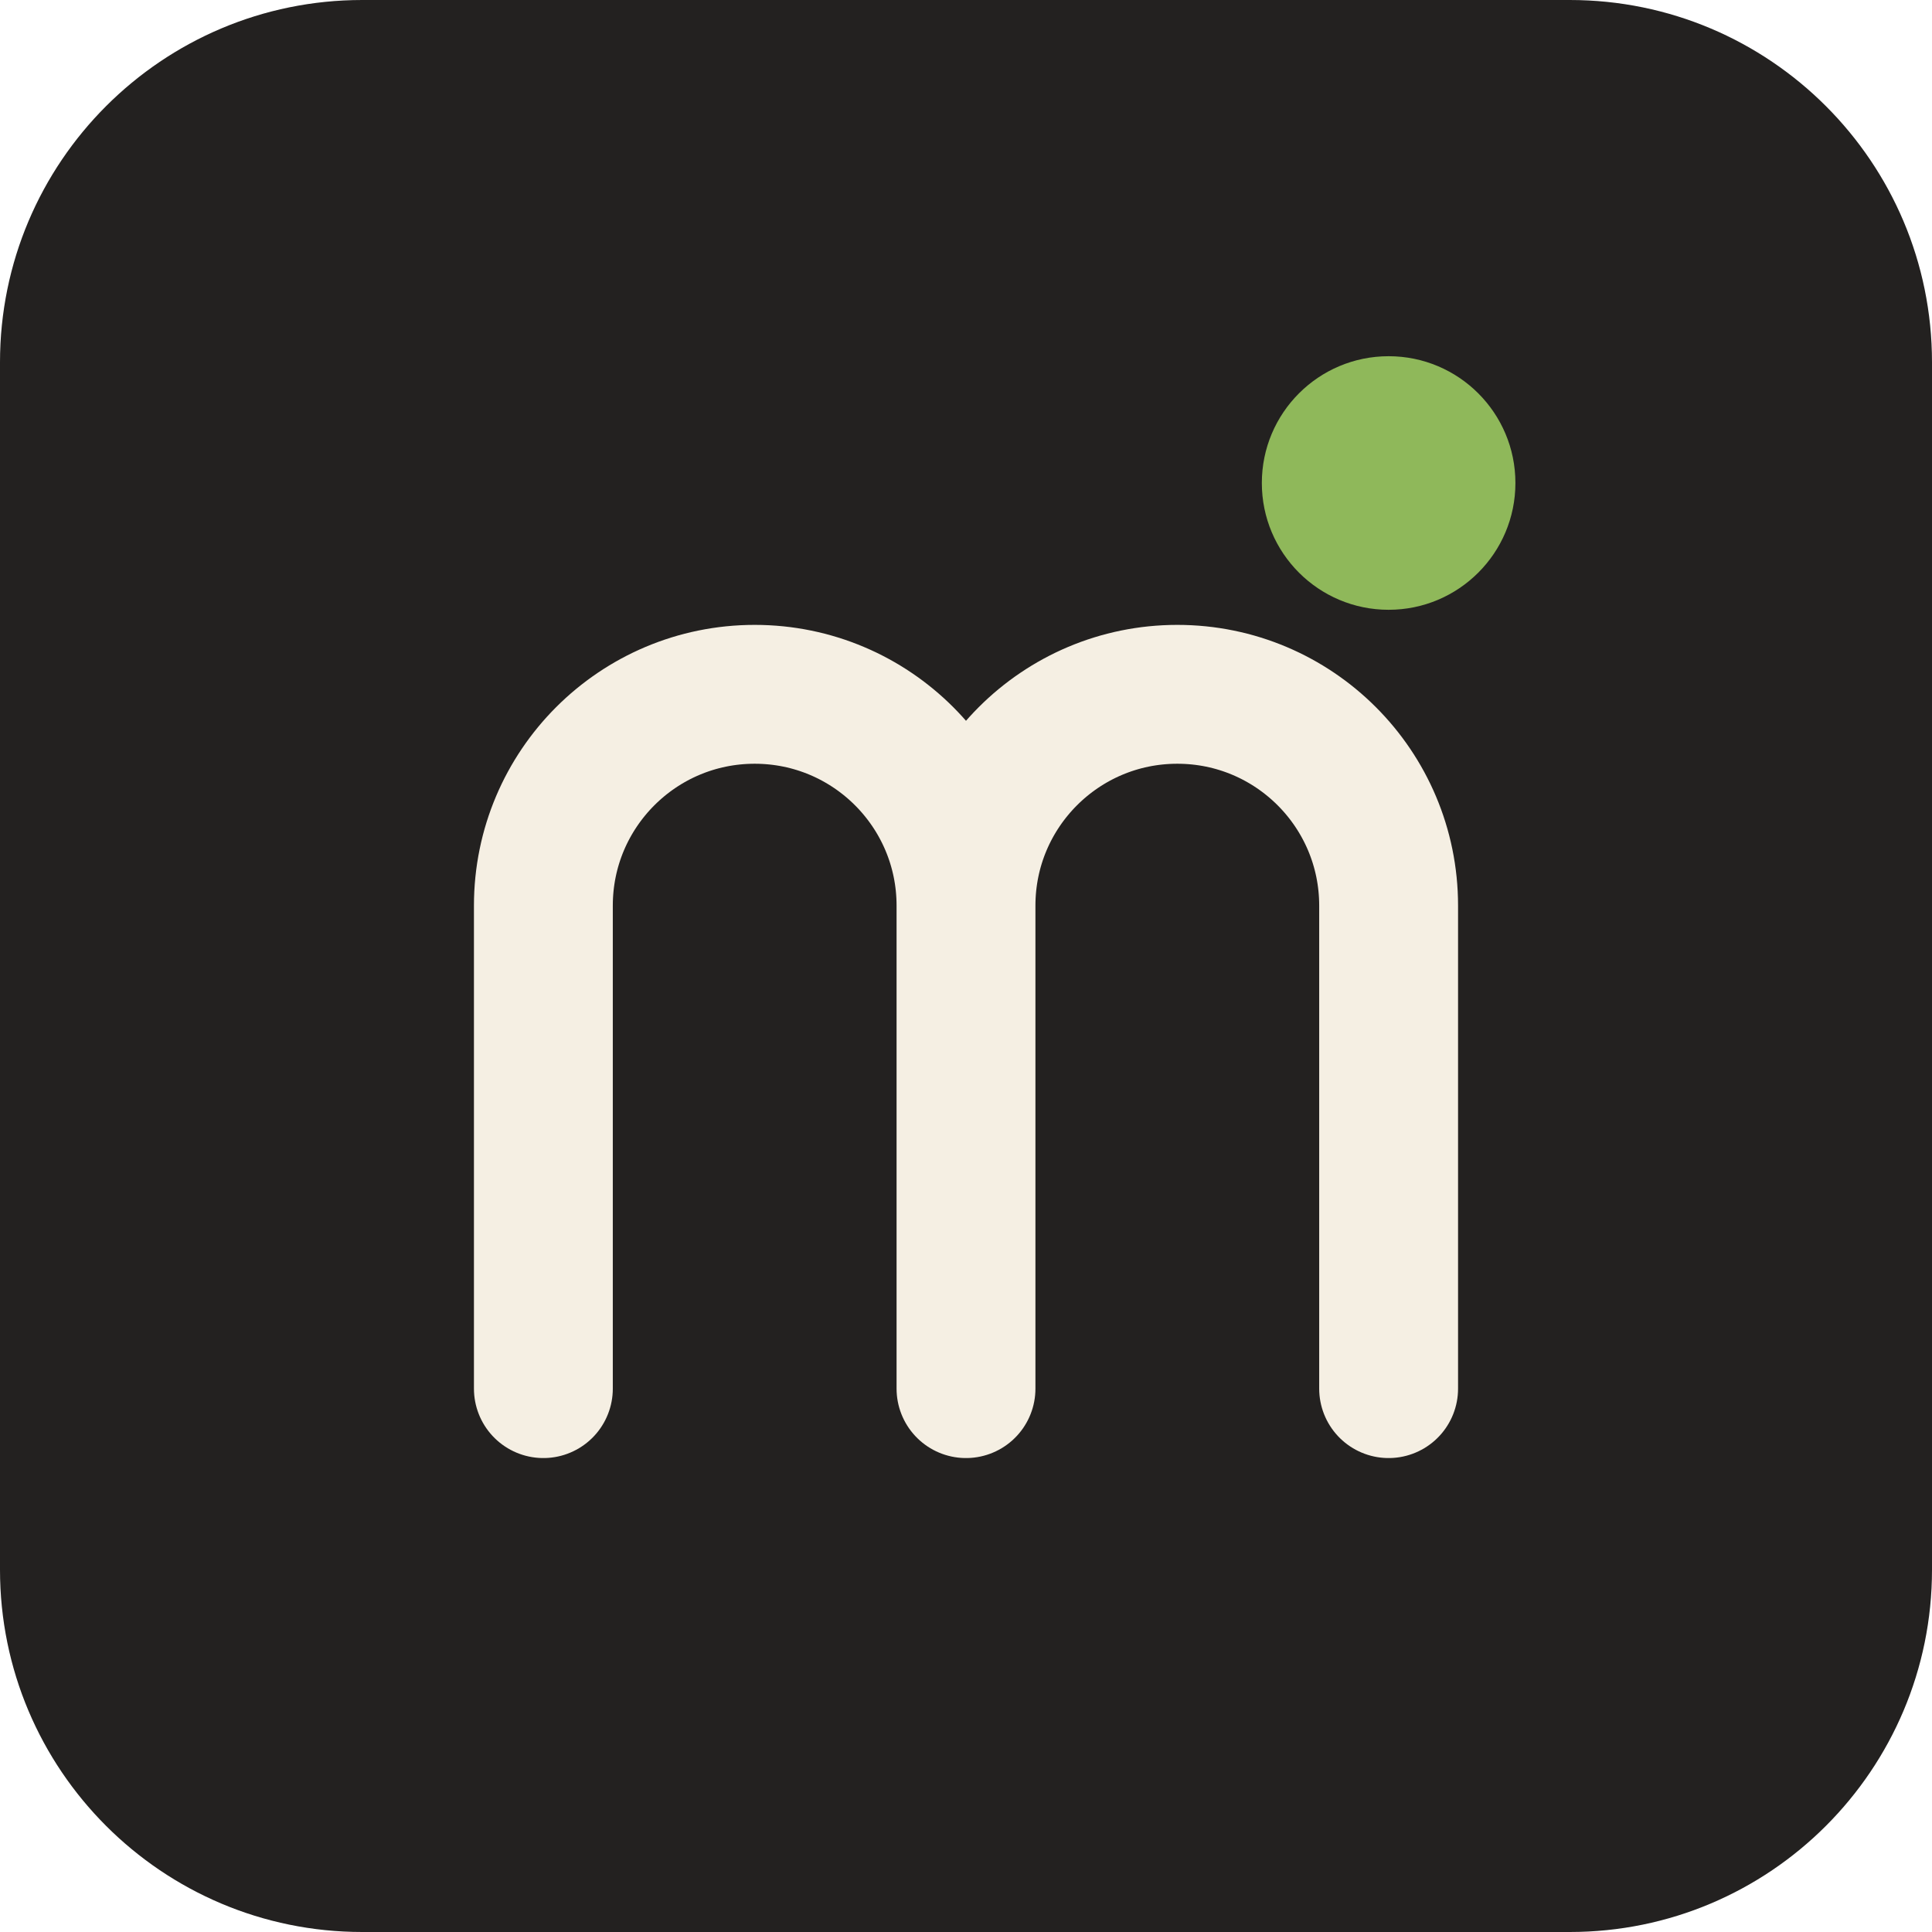
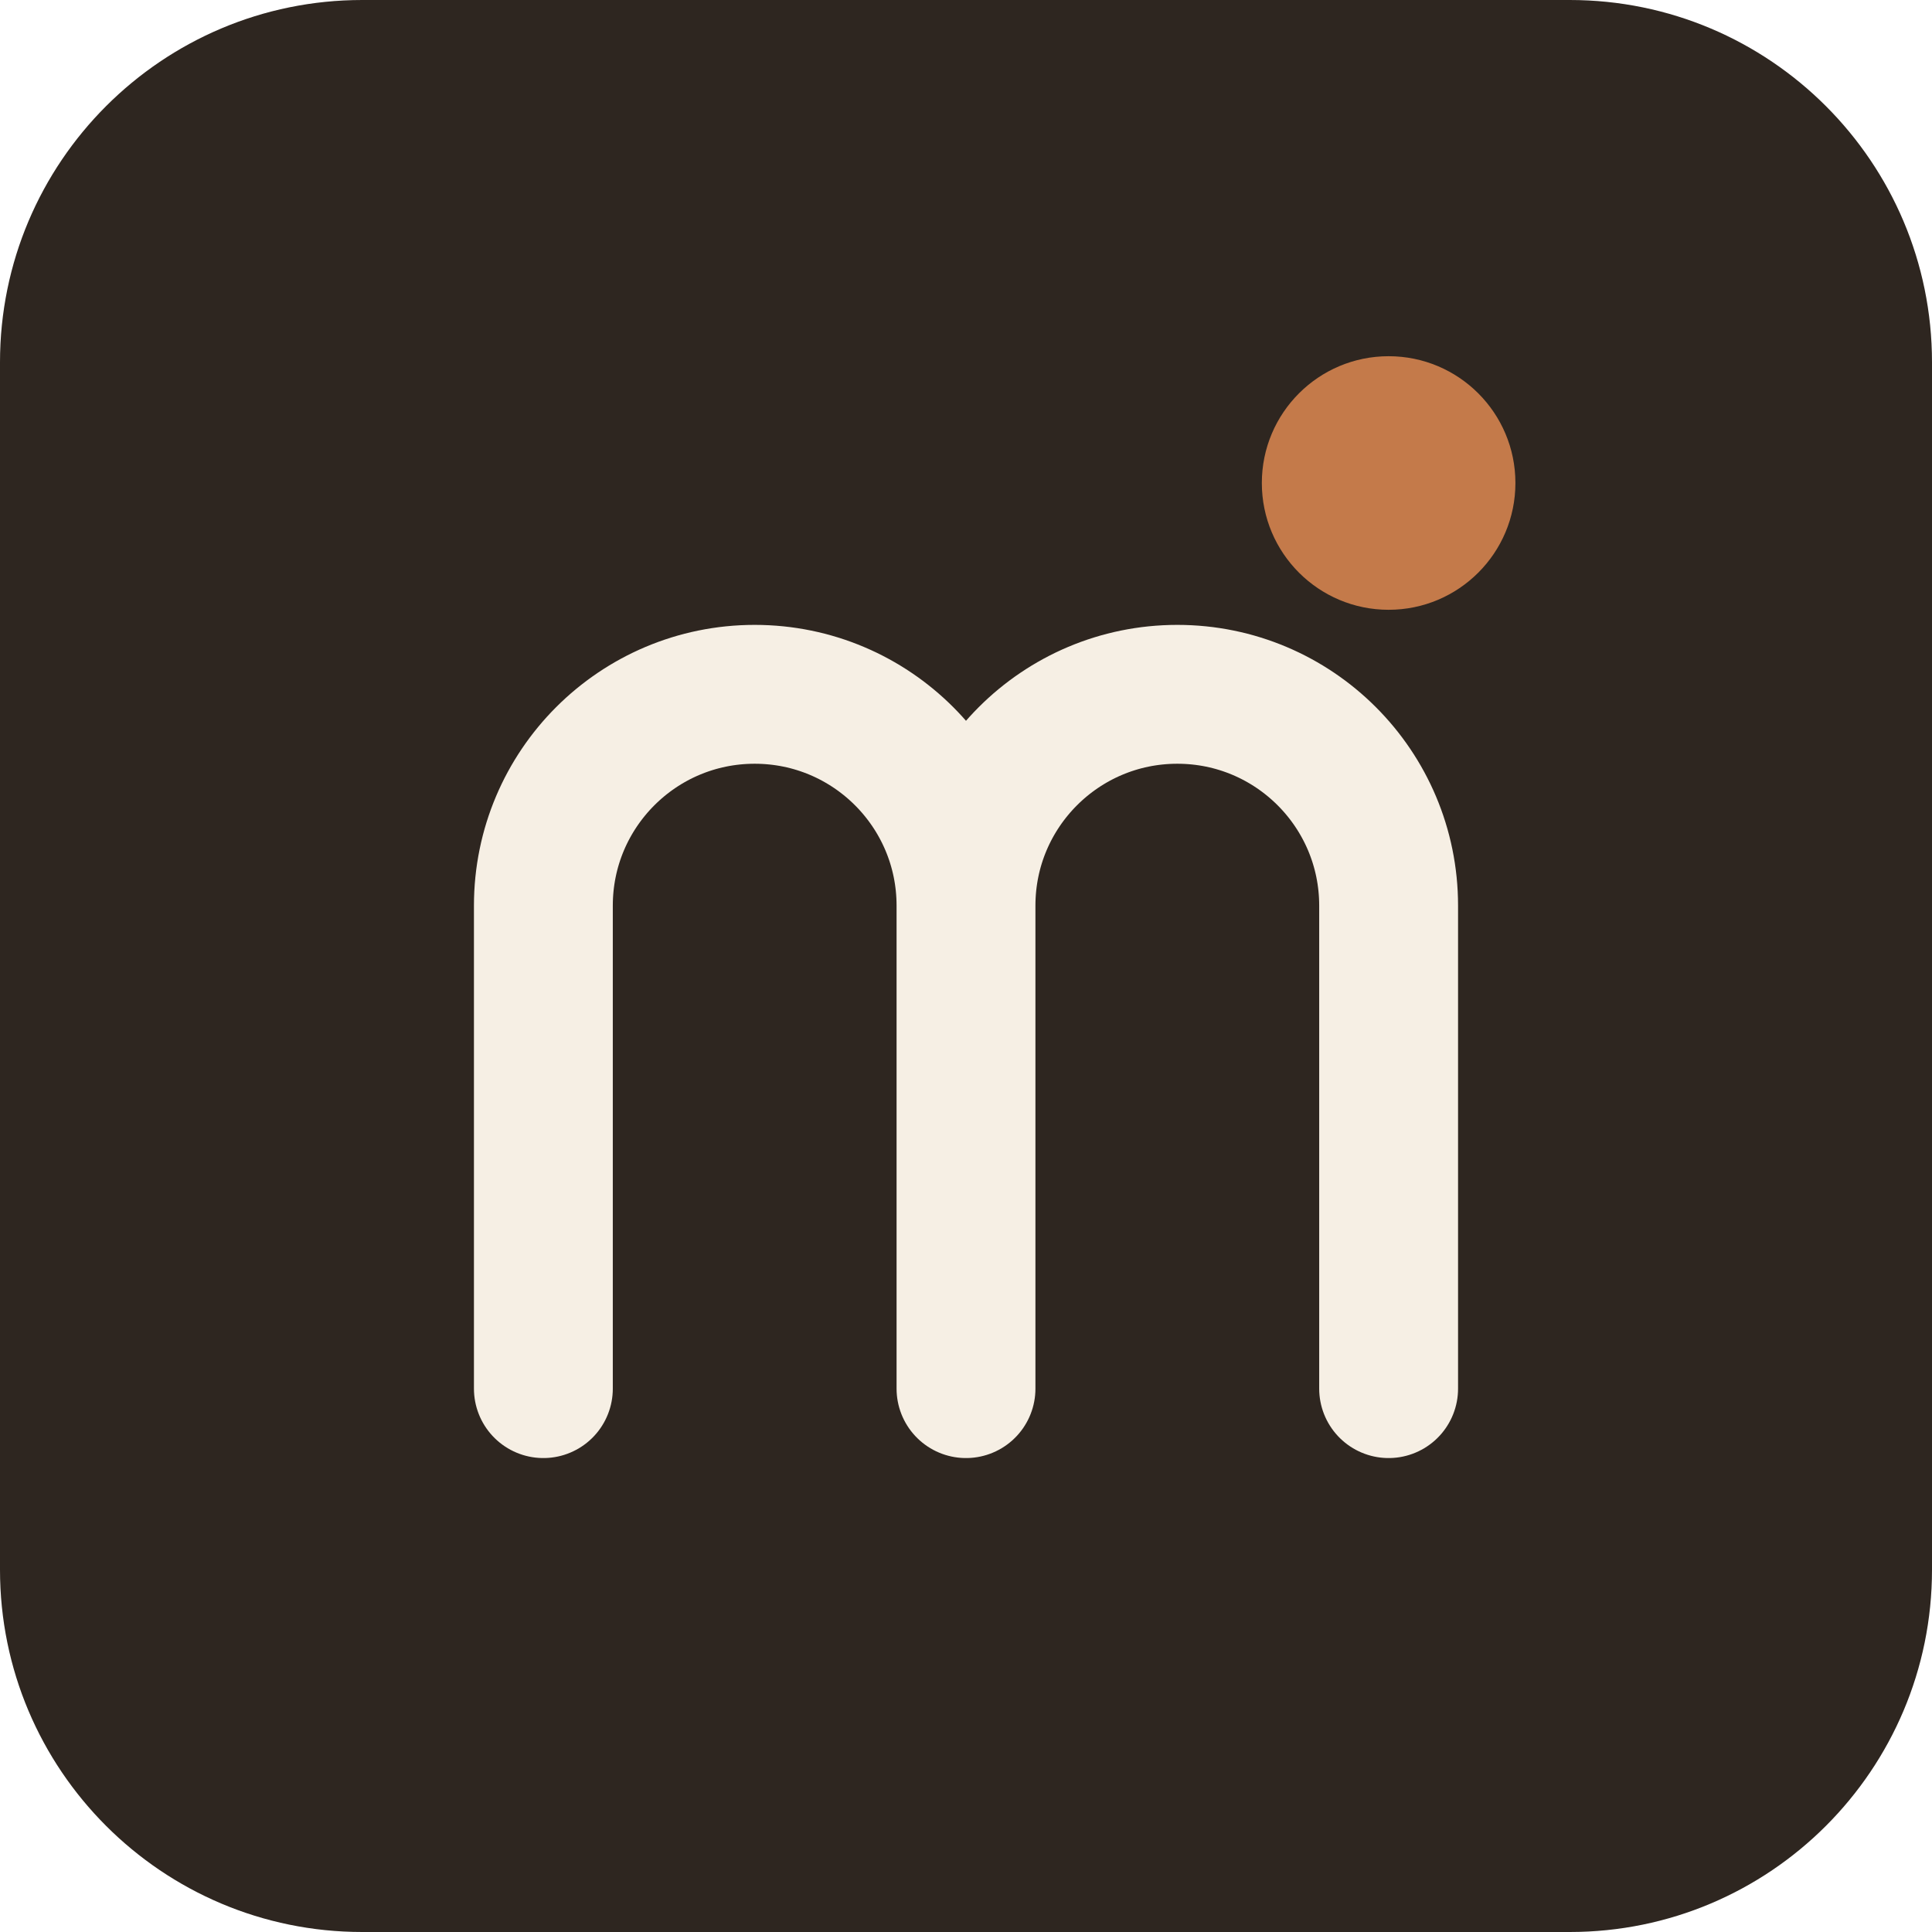
<svg xmlns="http://www.w3.org/2000/svg" viewBox="0 0 32 32">
-   <rect width="32" height="32" rx="6" fill="#232120" />
-   <path d="M9 23V15a3.5 3.5 0 0 1 7 0V23M16 23V15a3.5 3.5 0 0 1 7 0V23" fill="none" stroke="#f5efe3" stroke-width="2.3" stroke-linecap="round" />
-   <circle cx="23" cy="8" r="2.1" fill="#8fb85a" />
+   <rect width="32" height="32" rx="6" fill="#2e2620" />
+   <path d="M9 23V15a3.5 3.5 0 0 1 7 0V23M16 23V15a3.5 3.5 0 0 1 7 0V23" fill="none" stroke="#f6efe4" stroke-width="2.3" stroke-linecap="round" />
+   <circle cx="23" cy="8" r="2.1" fill="#c47a4a" />
</svg>
